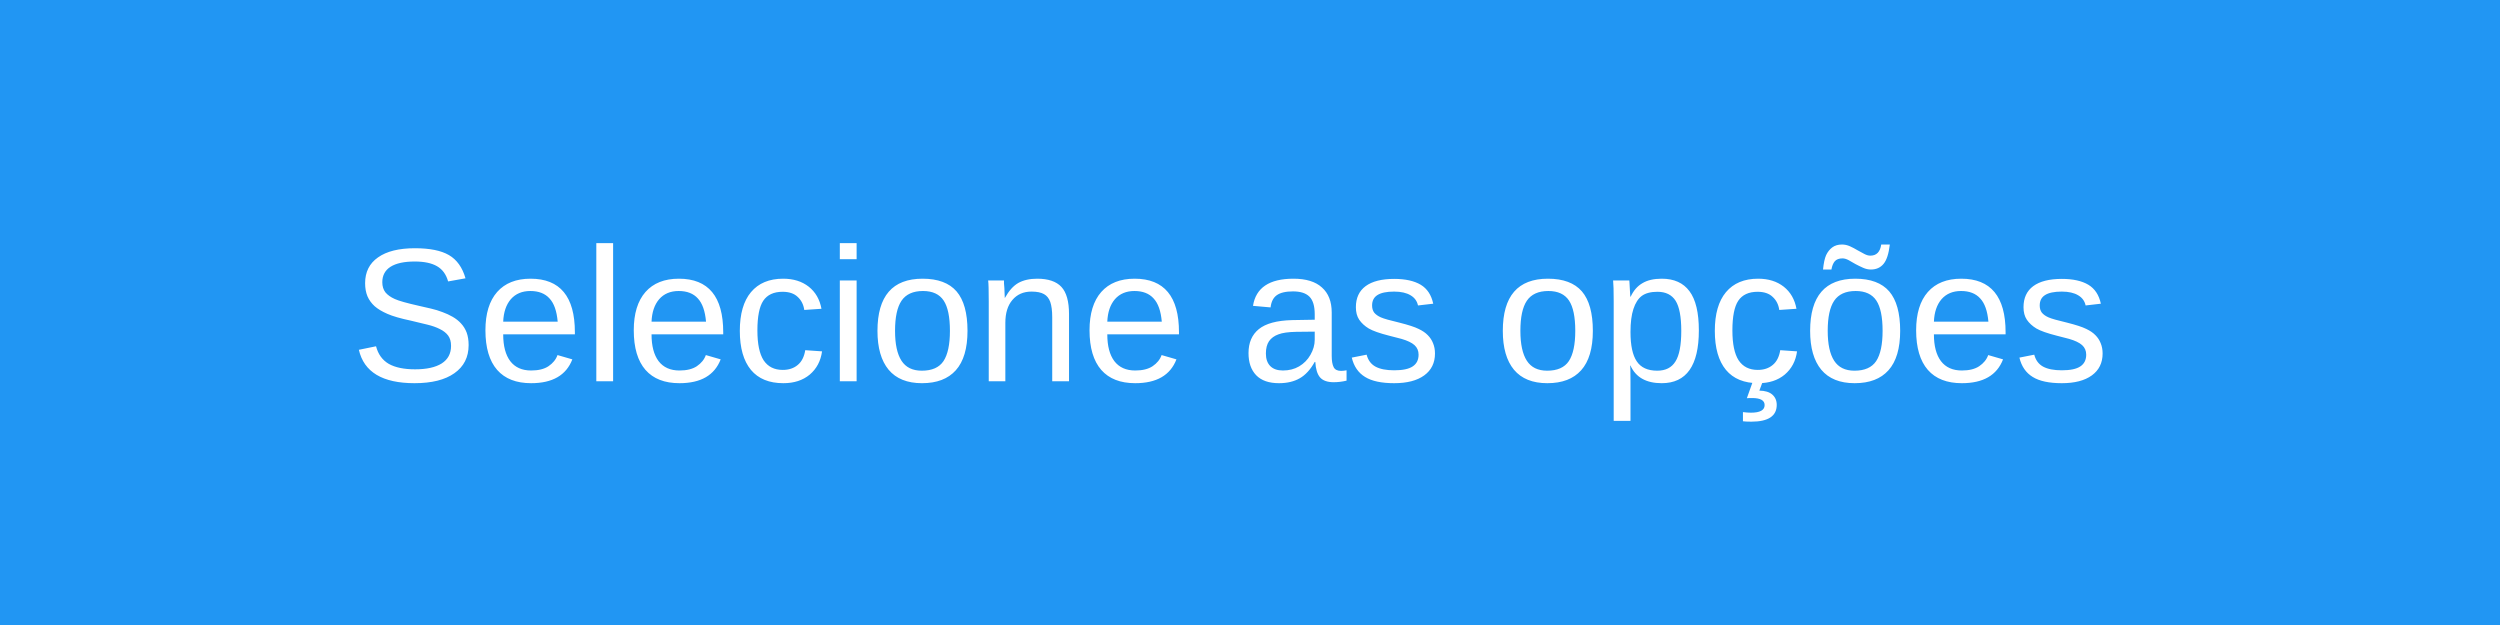
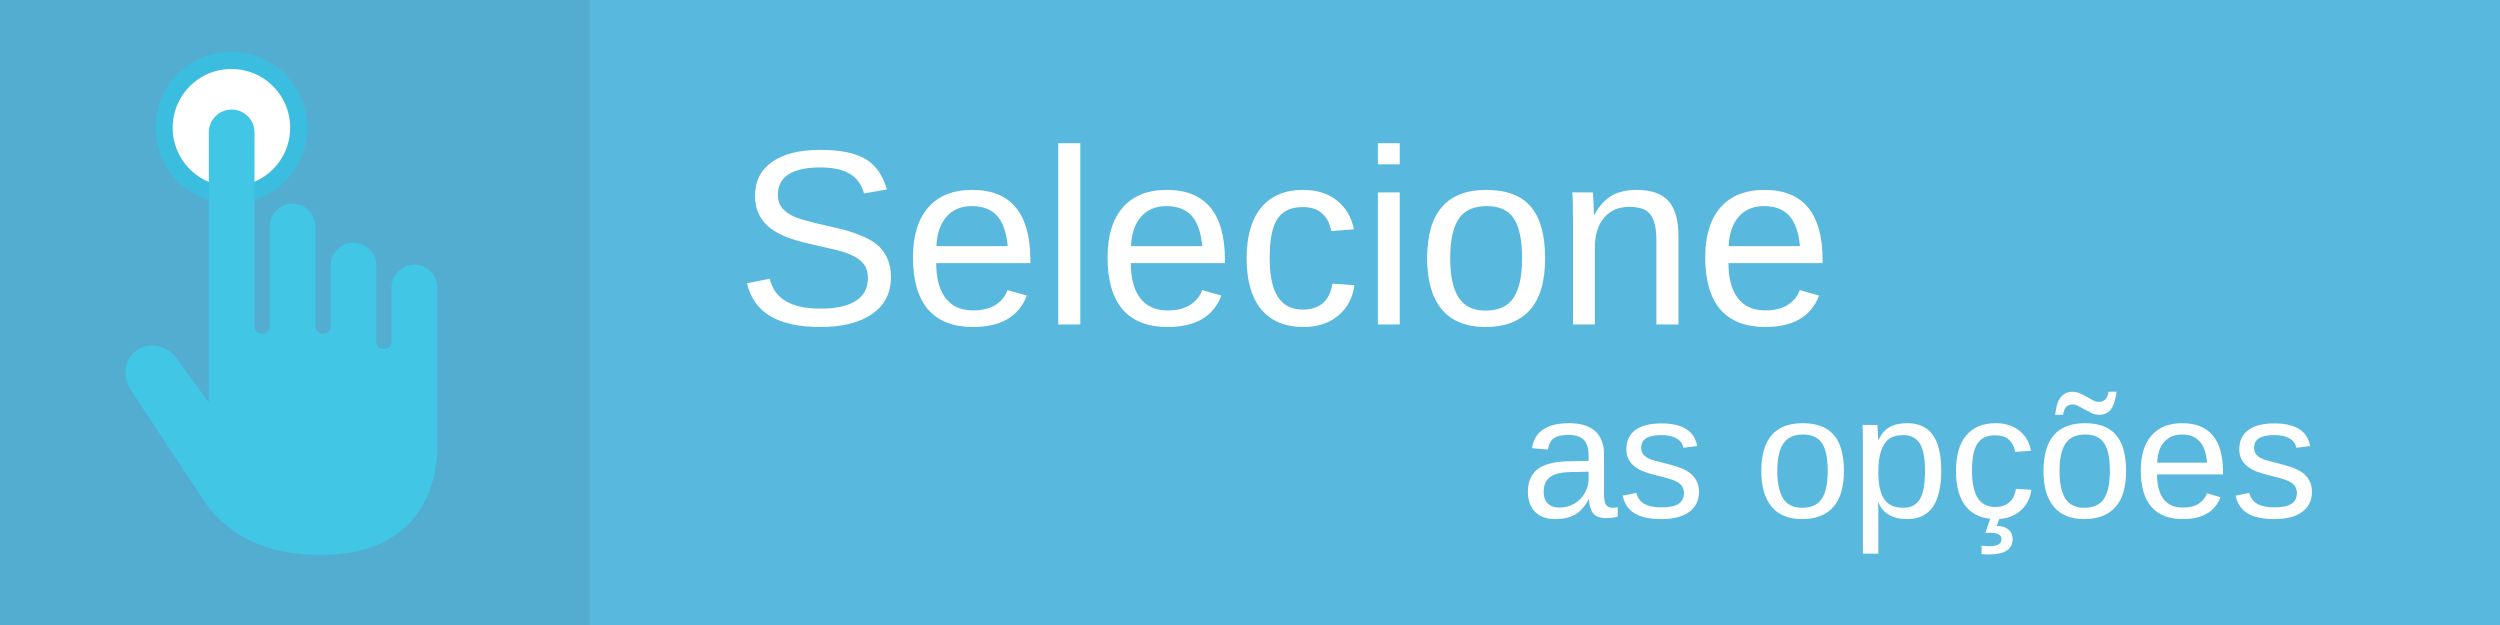
- <svg xmlns="http://www.w3.org/2000/svg" version="1.1" id="Layer_1" x="0px" y="0px" width="200px" height="50px" viewBox="0 0 200 50" enable-background="new 0 0 200 50" xml:space="preserve">
-   <path fill="#2196F3" d="M0,0h200v50H0V0z" />
-   <text transform="matrix(1 0 0 1 28.0215 30.499)" fill="#FFFFFF" font-family="'Arial'" font-size="15.25">Selecione as opções</text>
+ <svg xmlns="http://www.w3.org/2000/svg" width="200" height="50" viewBox="0 0 200 50">
+   <path fill="#58B8DD" d="M0 0h200v50H0z" />
+   <text transform="translate(58.855 25.957)" fill="#FFF" font-family="'Arial'" font-size="20">Selecione</text>
+   <path fill="#52ADD1" d="M0 0h47.167v50H0z" />
+   <circle fill="#FFF" stroke="#3BBDE0" stroke-width="1.367" stroke-linecap="round" stroke-linejoin="round" stroke-miterlimit="10" cx="18.514" cy="10.217" r="5.383" />
+   <path fill="#41C6E5" d="M33.154 21.163c-1.006 0-1.828.82-1.828 1.827v4.334a.608.608 0 0 1-1.22 0V21.24a1.825 1.825 0 0 0-3.652 0v4.862a.608.608 0 0 1-.606.605.61.61 0 0 1-.615-.605v-7.987a1.826 1.826 0 0 0-1.828-1.825c-1.01 0-1.826.82-1.826 1.825v7.987a.608.608 0 0 1-.614.605.607.607 0 0 1-.606-.605V10.548a1.827 1.827 0 0 0-3.653 0v21.65l-2.472-3.383c-.73-1.124-2.16-1.504-3.208-.854-1.042.66-1.298 2.1-.577 3.226 0 0 3.98 6.023 5.68 8.6 1.694 2.584 4.445 4.602 9.588 4.602 8.512 0 9.273-6.57 9.273-8.535V22.99a1.837 1.837 0 0 0-1.836-1.827z" />
+   <text transform="translate(121.635 41.387)" fill="#FFF" font-family="'Arial'" font-size="14">as opções</text>
</svg>
